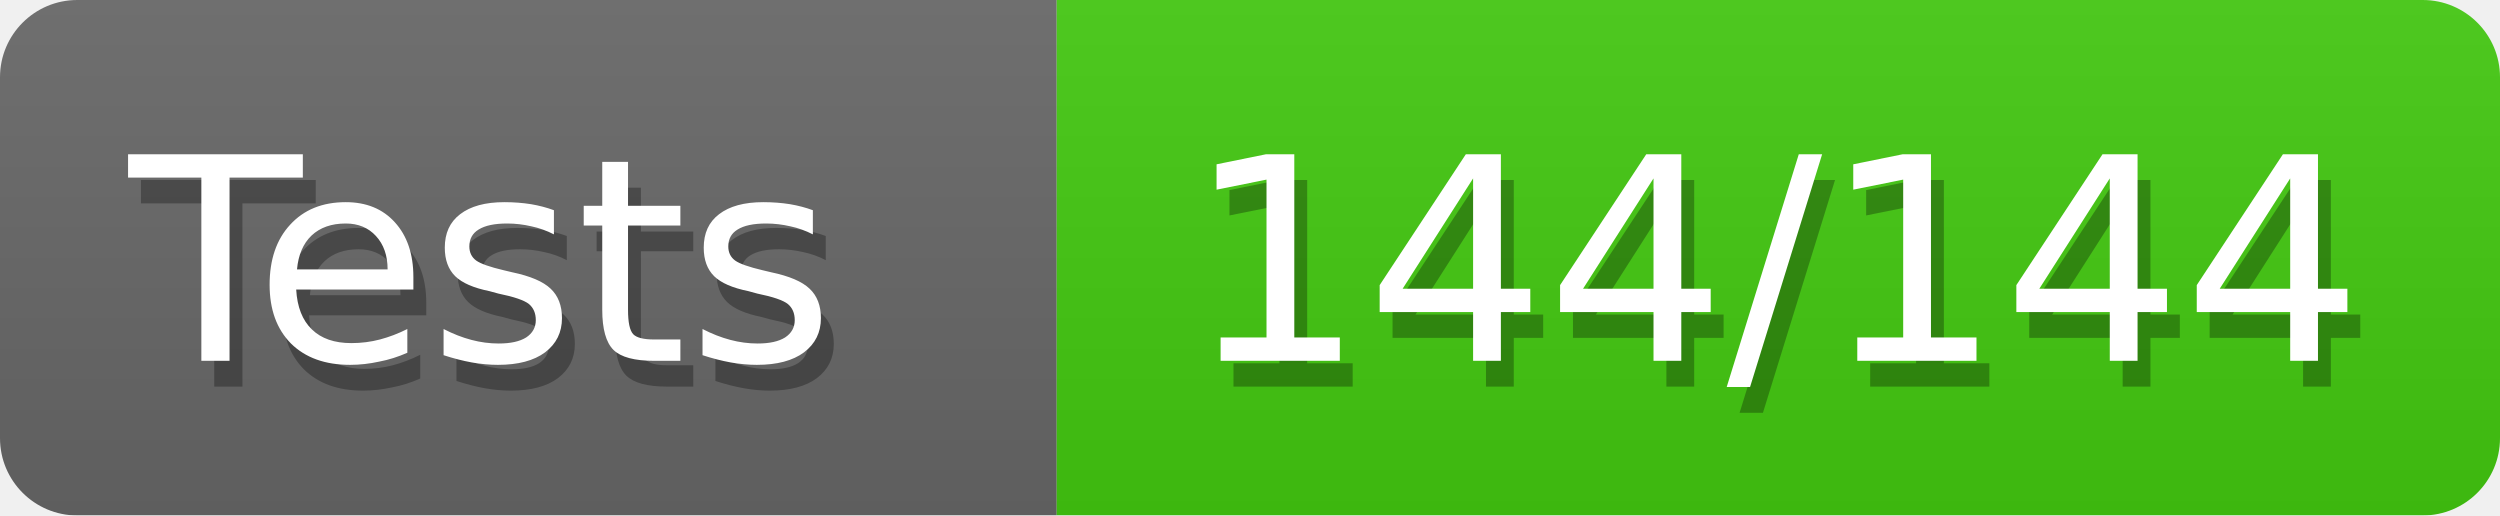
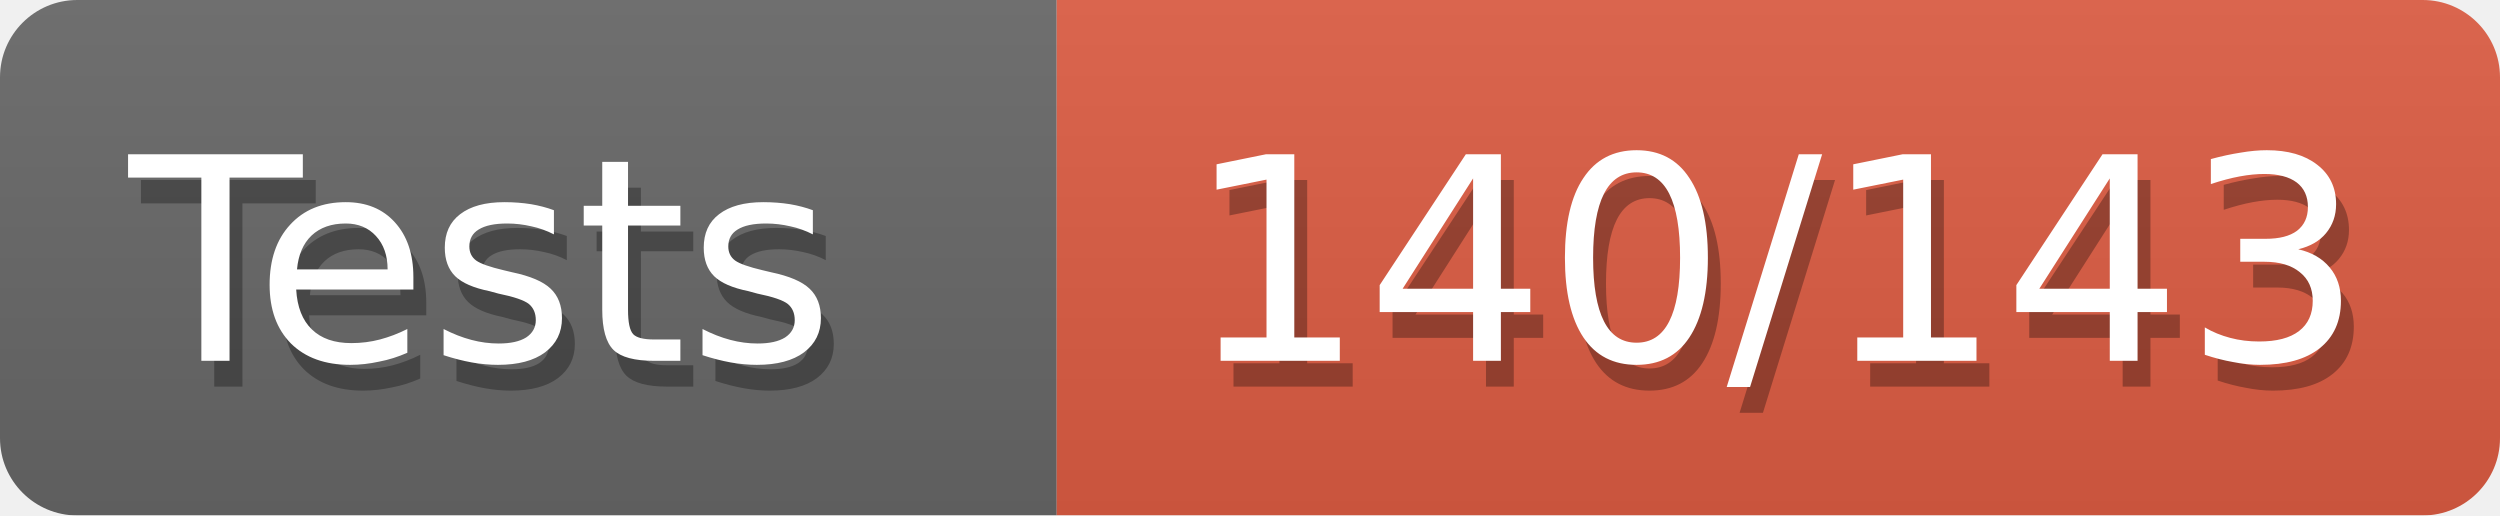
<svg xmlns="http://www.w3.org/2000/svg" width="97" height="20">
  <defs>
    <style>text{font-size:11px;font-family:Verdana,DejaVu Sans,Geneva,sans-serif}text.shadow{fill:#010101;fill-opacity:.3}text.high{fill:#fff}</style>
    <linearGradient id="smooth" x2="0" y2="100%">
      <stop offset="0" stop-color="#aaa" stop-opacity=".1" />
      <stop offset="1" stop-opacity=".1" />
    </linearGradient>
    <mask id="round">
      <rect width="100%" height="100%" rx="3" fill="#fff" />
    </mask>
  </defs>
  <g id="bg" mask="url(#round)">
    <path fill="#696969" d="M0 0h41v20H0z" />
-     <path fill="#4c1" d="M41 0h56v20H41z" />
+     <path fill="#e05d44" d="M41 0h56v20H41z" />
    <path fill="url(#smooth)" d="M0 0h97v20H0z" />
  </g>
  <g id="fg">
    <text class="shadow" x="5.5" y="15">Tests</text>
    <text class="high" x="5" y="14">Tests</text>
-     <text class="shadow" x="46.5" y="15">144/144</text>
-     <text class="high" x="46" y="14">144/144</text>
+     <text class="shadow" x="46.5" y="15">140/143</text>
+     <text class="high" x="46" y="14">140/143</text>
  </g>
</svg>
